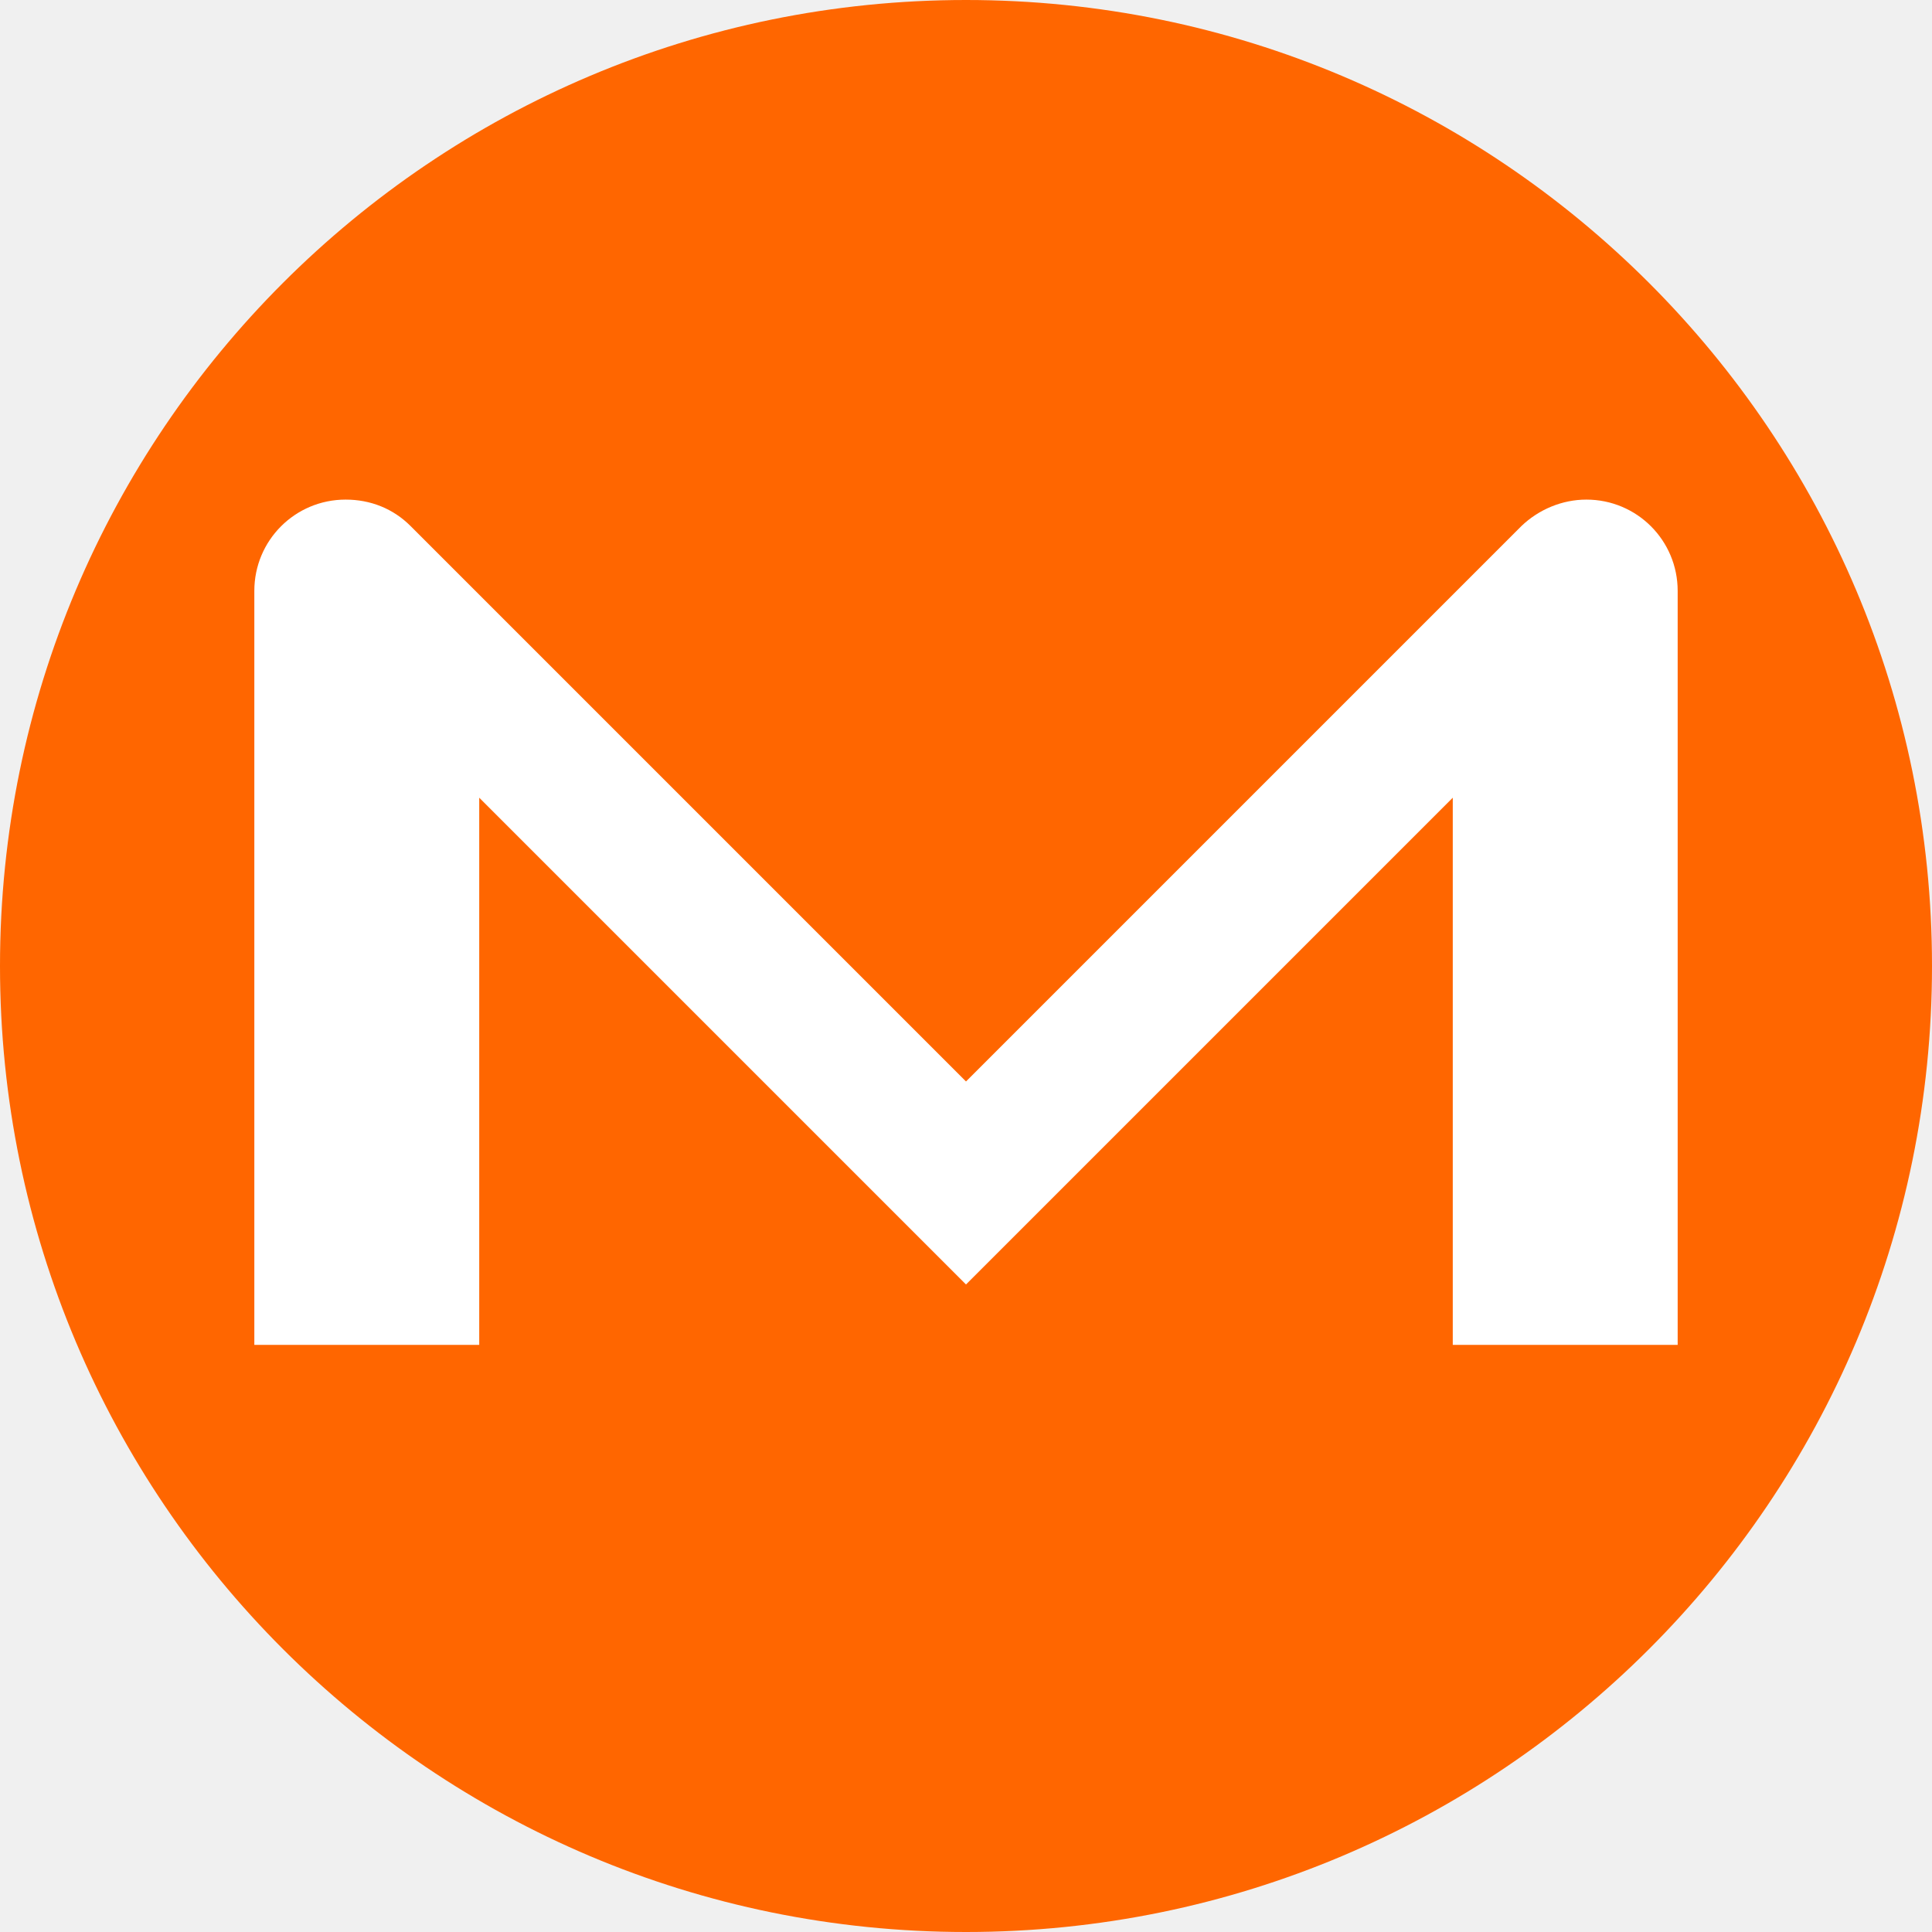
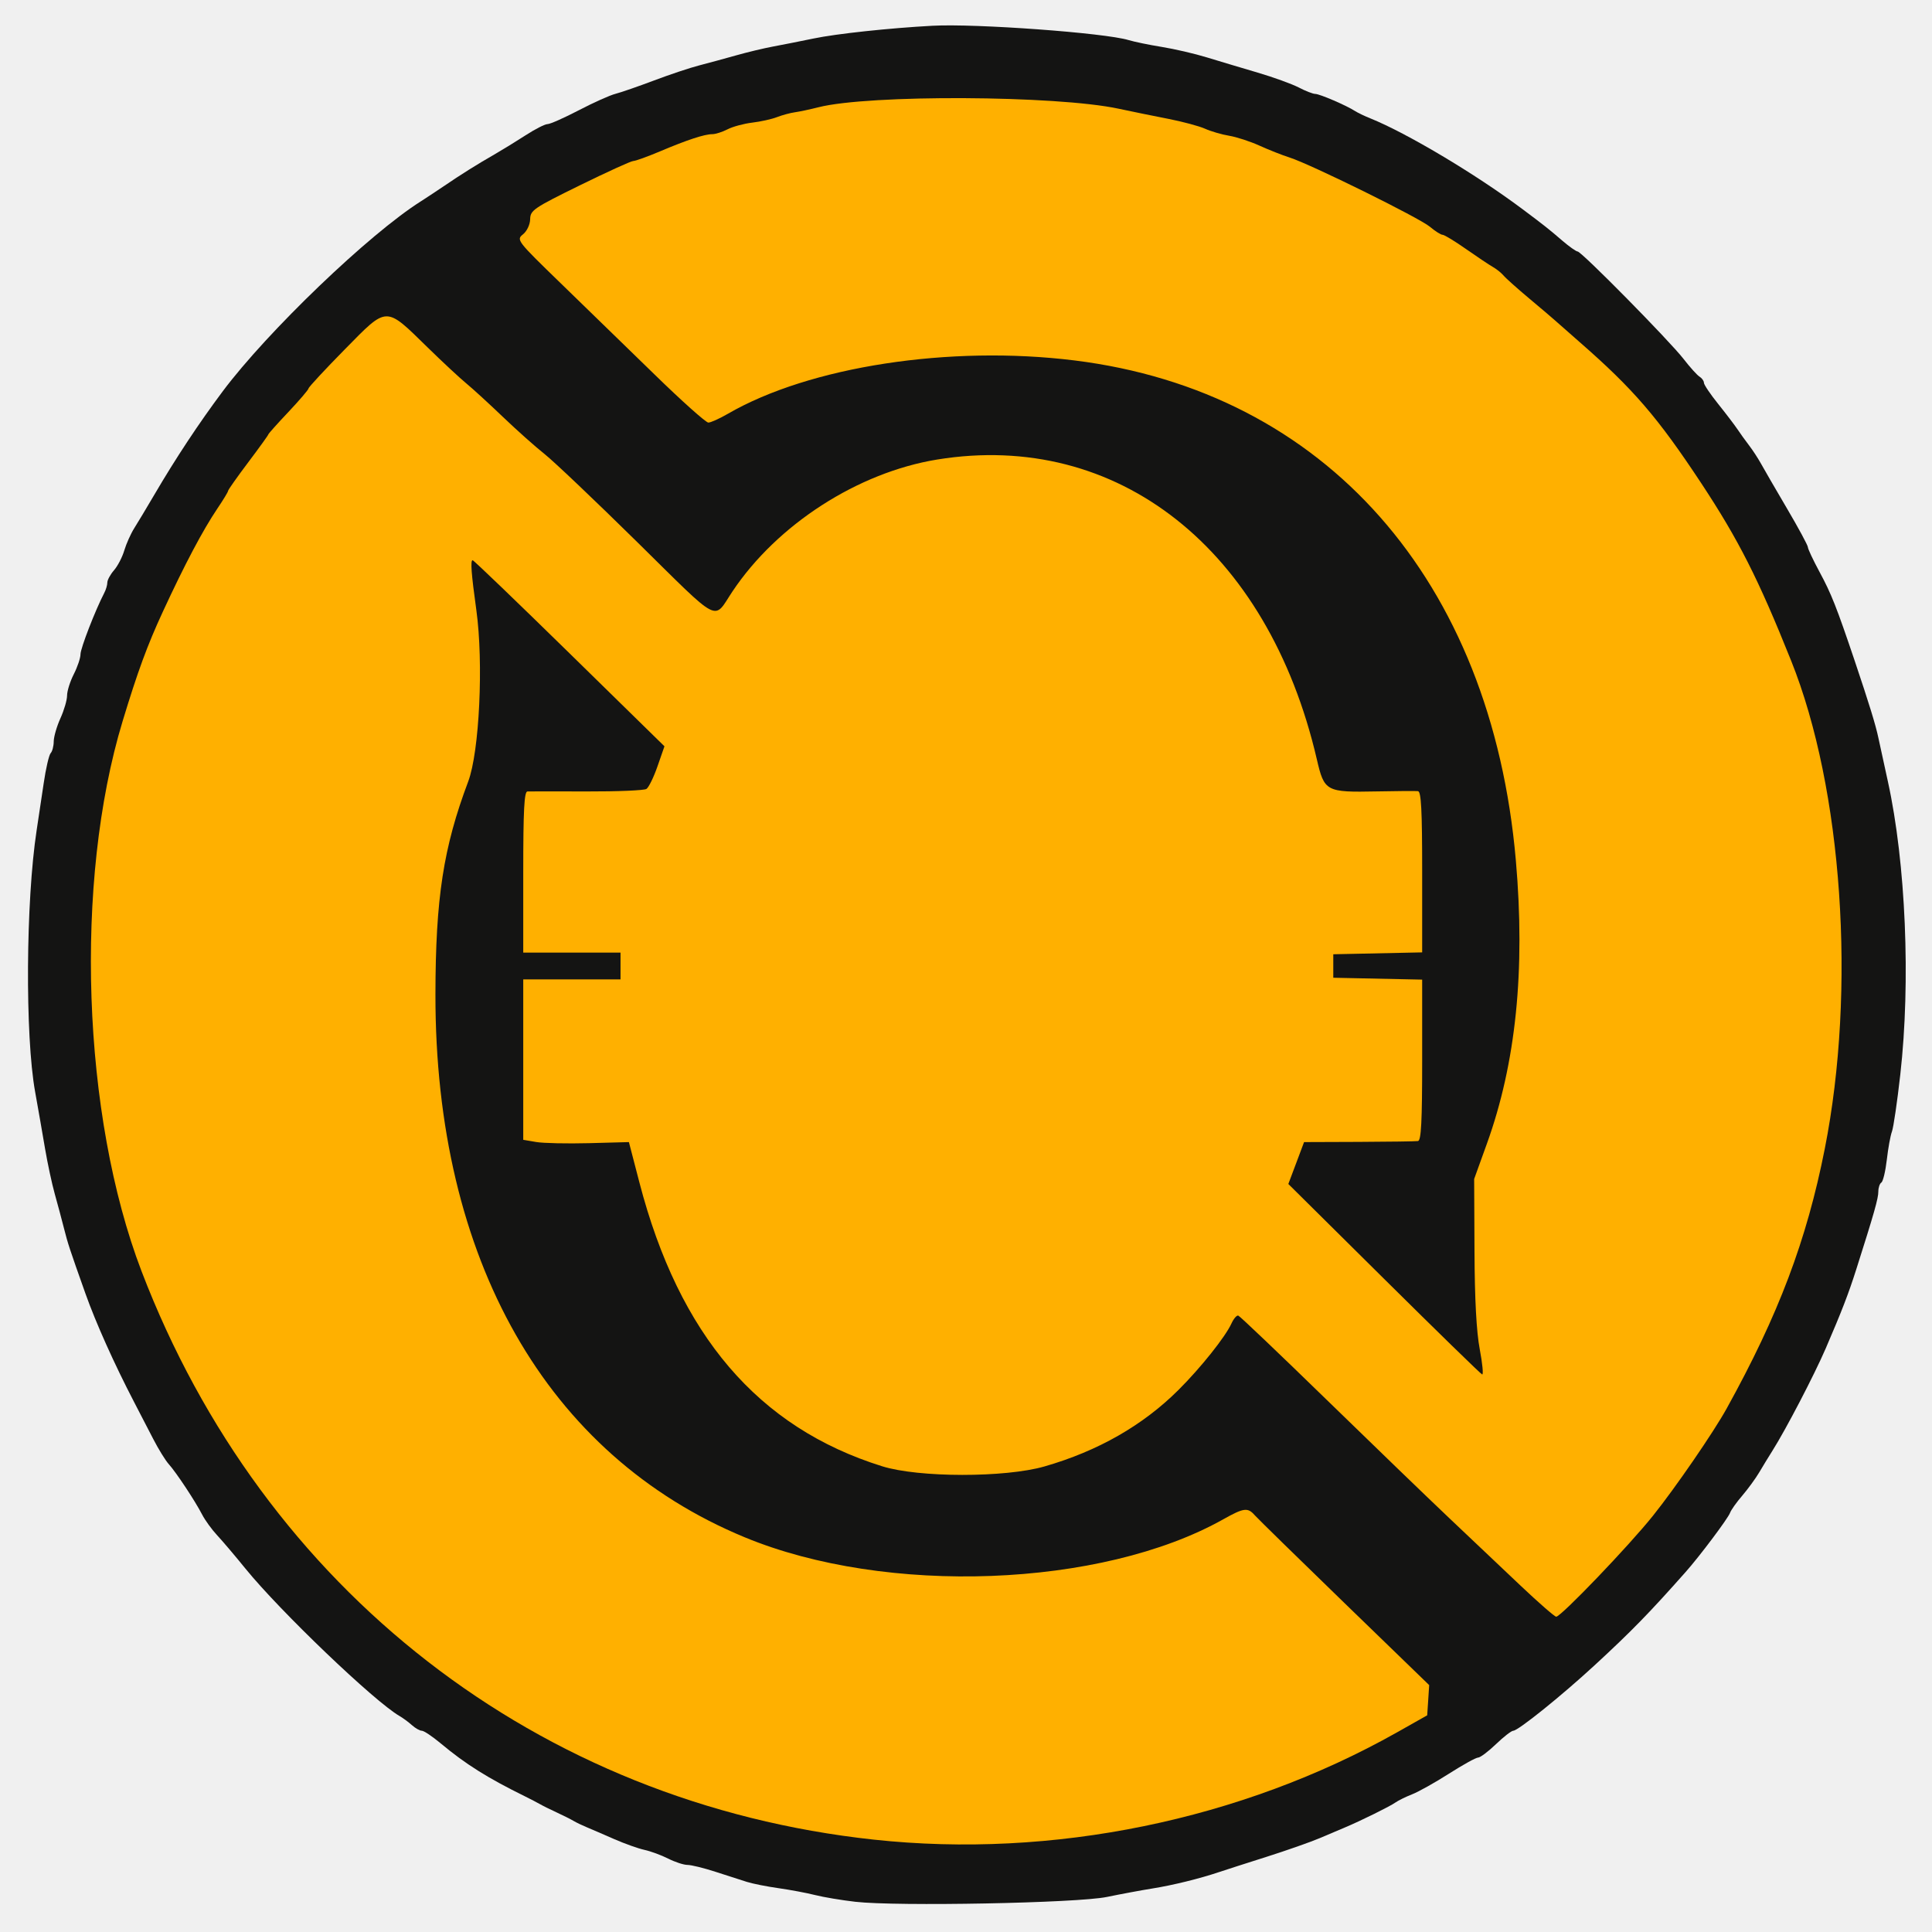
- <svg xmlns="http://www.w3.org/2000/svg" viewBox="0 0 256 256">
-   <circle cx="128" cy="128" r="128" fill="#ff6600" />
-   <path d="M63.5 178.2V105.7l64.5 64.5 64.5-64.5v72.5h29.8v-99.9c0-6.7-5.4-12.1-12.1-12.1-3.2 0-6.3 1.3-8.6 3.5L128 143.3 54.4 69.7c-2.3-2.3-5.3-3.5-8.6-3.5-6.7 0-12.1 5.4-12.1 12.1v99.9h29.8z" fill="#fff" />
+ <svg xmlns="http://www.w3.org/2000/svg" width="64" height="64" viewBox="32 32 576 576" role="img" aria-labelledby="qwc-favicon-title">
+   <path fill="#141413" fill-rule="evenodd" d="M287.00,598.99 C282.88,598.52 277.48,597.61 275.00,596.98 C272.52,596.35 267.64,595.44 264.14,594.94 C260.65,594.45 256.37,593.60 254.64,593.05 C252.91,592.50 248.69,591.14 245.25,590.03 C241.81,588.91 238.08,588.00 236.96,588.00 C235.84,588.00 233.25,587.15 231.21,586.12 C229.17,585.09 225.99,583.92 224.15,583.52 C222.31,583.12 218.26,581.68 215.15,580.32 C212.04,578.96 208.38,577.37 207.00,576.80 C205.62,576.23 203.82,575.37 203.00,574.88 C202.18,574.39 199.93,573.26 198.00,572.37 C196.07,571.48 193.82,570.37 193.00,569.89 C192.18,569.42 190.15,568.37 188.50,567.55 C177.32,562.05 170.81,557.96 163.37,551.75 C160.90,549.69 158.38,548.00 157.77,548.00 C157.16,548.00 155.83,547.25 154.82,546.34 C153.81,545.43 152.13,544.19 151.09,543.59 C143.65,539.31 115.46,512.34 105.16,499.64 C102.10,495.87 98.31,491.40 96.73,489.71 C95.16,488.03 93.16,485.27 92.28,483.58 C90.17,479.49 84.54,470.99 82.31,468.51 C81.33,467.42 79.24,464.04 77.68,461.01 C76.11,457.98 73.55,453.02 71.98,450.00 C65.97,438.43 60.58,426.40 57.46,417.62 C52.60,403.93 52.26,402.87 51.02,398.00 C50.39,395.52 49.19,391.02 48.34,388.00 C47.49,384.98 46.19,378.90 45.44,374.50 C44.70,370.10 43.36,362.45 42.47,357.50 C39.45,340.74 39.69,300.66 42.93,279.50 C43.43,276.20 44.38,269.90 45.03,265.50 C45.67,261.10 46.61,257.07 47.10,256.55 C47.60,256.03 48.01,254.45 48.02,253.05 C48.03,251.65 48.93,248.54 50.02,246.14 C51.11,243.74 52.00,240.69 52.00,239.35 C52.00,238.01 52.90,235.16 54.00,233.00 C55.10,230.84 56.00,228.17 56.00,227.05 C56.00,225.28 60.44,213.85 63.09,208.76 C63.59,207.81 64.00,206.41 64.00,205.67 C64.00,204.92 64.90,203.27 66.00,202.00 C67.11,200.72 68.48,198.07 69.06,196.09 C69.65,194.12 70.97,191.15 72.01,189.50 C73.05,187.85 75.75,183.35 78.01,179.50 C84.41,168.58 91.32,158.14 98.39,148.68 C111.75,130.82 142.14,101.68 157.51,92.00 C158.82,91.17 161.83,89.18 164.20,87.58 C169.49,83.98 174.26,80.99 179.50,77.99 C181.70,76.72 185.83,74.19 188.67,72.35 C191.51,70.51 194.47,69.00 195.24,69.00 C196.02,69.00 200.21,67.14 204.57,64.87 C208.93,62.59 213.85,60.39 215.50,59.97 C217.15,59.55 222.32,57.75 227.00,55.99 C231.68,54.22 237.75,52.19 240.50,51.49 C243.25,50.78 248.20,49.43 251.50,48.50 C254.80,47.56 259.75,46.38 262.50,45.87 C265.25,45.36 270.65,44.29 274.50,43.49 C281.36,42.06 297.11,40.37 310.00,39.68 C322.89,38.98 361.41,41.80 368.47,43.95 C370.14,44.46 374.59,45.38 378.37,45.99 C382.16,46.60 388.23,48.01 391.87,49.13 C395.52,50.24 402.32,52.29 407.00,53.66 C411.68,55.04 417.16,57.03 419.20,58.08 C421.23,59.14 423.45,60.00 424.13,60.00 C425.42,60.00 433.40,63.43 436.00,65.11 C436.82,65.64 438.85,66.61 440.50,67.27 C451.33,71.62 471.91,83.88 485.80,94.27 C492.18,99.04 493.92,100.41 497.76,103.73 C499.82,105.50 501.88,106.96 502.35,106.98 C503.53,107.01 529.76,133.62 533.95,139.04 C535.84,141.49 537.98,143.86 538.70,144.30 C539.41,144.74 540.00,145.56 540.00,146.12 C540.00,146.68 541.91,149.52 544.25,152.43 C546.59,155.35 549.17,158.74 550.00,159.98 C550.83,161.22 552.38,163.39 553.47,164.80 C554.55,166.21 556.12,168.62 556.97,170.15 C557.81,171.68 561.31,177.72 564.75,183.57 C568.19,189.41 571.00,194.62 571.00,195.14 C571.00,195.66 572.57,198.99 574.49,202.55 C577.98,209.01 579.57,213.05 584.95,229.00 C589.28,241.87 591.21,248.14 592.02,252.00 C592.43,253.93 593.70,259.77 594.85,265.00 C600.18,289.26 601.68,324.60 598.55,352.35 C597.63,360.52 596.51,368.17 596.06,369.35 C595.61,370.53 594.92,374.31 594.53,377.75 C594.13,381.19 593.40,384.25 592.90,384.56 C592.41,384.87 592.00,386.07 592.00,387.24 C592.00,389.29 590.74,393.73 585.40,410.50 C583.12,417.68 581.05,423.03 576.32,434.00 C572.89,441.95 564.46,458.13 560.42,464.53 C559.36,466.20 557.60,469.09 556.50,470.95 C555.40,472.81 553.11,475.94 551.42,477.92 C549.72,479.89 548.08,482.20 547.78,483.05 C547.18,484.70 538.73,495.97 534.55,500.67 C523.75,512.86 518.40,518.35 507.39,528.50 C497.58,537.55 484.60,548.00 483.15,548.00 C482.61,548.00 480.29,549.80 478.00,552.00 C475.71,554.20 473.31,556.00 472.67,556.00 C472.03,556.00 468.12,558.16 464.00,560.79 C459.88,563.42 454.93,566.20 453.00,566.95 C451.07,567.71 448.82,568.82 448.00,569.41 C446.49,570.51 437.63,574.88 433.00,576.82 C431.62,577.40 428.25,578.83 425.50,580.00 C422.75,581.17 415.55,583.70 409.50,585.62 C403.45,587.54 397.15,589.56 395.50,590.12 C389.72,592.07 381.66,594.06 375.61,595.02 C372.25,595.56 366.12,596.70 362.00,597.55 C353.20,599.38 299.35,600.41 287.00,598.99 Z" />
+   <path fill="#ffb000" fill-rule="evenodd" d="M292.50,580.46 C192.49,569.66 110.58,506.07 74.20,411.00 C56.45,364.61 54.05,294.80 68.56,247.00 C73.06,232.17 75.93,224.35 80.55,214.37 C87.08,200.24 92.47,190.06 96.80,183.63 C98.56,181.03 100.00,178.65 100.00,178.35 C100.00,178.05 102.70,174.22 106.00,169.84 C109.30,165.46 112.00,161.71 112.00,161.52 C112.00,161.32 114.69,158.31 117.98,154.83 C121.26,151.35 123.96,148.19 123.98,147.82 C123.99,147.44 128.86,142.20 134.79,136.17 C147.63,123.12 146.76,123.14 159.50,135.59 C163.90,139.89 169.07,144.70 171.00,146.29 C172.93,147.88 177.87,152.40 181.98,156.34 C186.10,160.28 191.69,165.26 194.41,167.41 C197.12,169.56 209.55,181.37 222.02,193.65 C247.29,218.53 244.52,217.10 250.37,208.34 C263.71,188.35 287.80,172.84 311.44,169.00 C365.21,160.27 410.02,195.66 424.59,258.35 C426.83,268.00 427.30,268.25 442.50,267.95 C448.55,267.83 454.06,267.79 454.75,267.87 C455.71,267.97 456.00,273.53 456.00,291.97 L456.00,315.94 L442.75,316.22 L429.50,316.50 L429.50,320.00 L429.50,323.50 L442.75,323.78 L456.00,324.06 L456.00,348.03 C456.00,366.44 455.71,372.04 454.75,372.19 C454.06,372.29 446.14,372.40 437.15,372.44 L420.79,372.50 L418.45,378.74 L416.10,384.99 L444.61,413.24 C460.29,428.78 473.46,441.62 473.88,441.77 C474.30,441.92 473.98,438.55 473.17,434.27 C472.18,429.08 471.66,419.36 471.60,405.00 L471.50,383.50 L475.29,373.00 C483.96,348.99 486.79,321.29 483.93,288.50 C476.65,204.91 427.05,148.73 352.35,139.46 C315.13,134.84 273.31,141.28 249.00,155.37 C246.53,156.80 243.91,157.98 243.19,157.99 C242.46,157.99 235.26,151.56 227.19,143.69 C219.11,135.82 206.51,123.56 199.18,116.46 C186.09,103.76 185.89,103.51 187.93,101.86 C189.10,100.91 190.03,98.95 190.06,97.34 C190.11,94.69 191.10,94.02 204.88,87.25 C213.00,83.26 220.17,80.00 220.81,80.00 C221.45,80.00 225.02,78.71 228.74,77.14 C236.87,73.70 242.04,72.00 244.37,72.00 C245.32,72.00 247.36,71.35 248.89,70.56 C250.43,69.76 253.74,68.86 256.26,68.56 C258.78,68.26 262.11,67.52 263.67,66.91 C265.23,66.31 267.62,65.66 269.00,65.47 C270.38,65.28 273.52,64.61 276.00,63.98 C291.01,60.15 346.91,60.42 365.50,64.41 C369.35,65.23 376.01,66.60 380.30,67.43 C384.60,68.27 389.55,69.60 391.30,70.39 C393.06,71.18 396.30,72.12 398.50,72.48 C400.70,72.85 404.75,74.17 407.50,75.42 C410.25,76.67 414.30,78.27 416.50,78.97 C422.81,80.99 455.14,96.94 458.30,99.60 C459.87,100.92 461.57,102.00 462.09,102.00 C462.60,102.00 465.75,103.91 469.08,106.25 C472.42,108.59 476.03,111.00 477.11,111.61 C478.19,112.22 479.62,113.38 480.29,114.17 C480.95,114.97 484.43,118.07 488.00,121.06 C491.57,124.05 494.99,126.95 495.58,127.50 C496.18,128.05 499.50,130.97 502.96,134.00 C518.94,147.95 526.21,156.39 539.18,176.03 C550.33,192.93 556.20,204.50 566.01,229.00 C581.32,267.20 585.44,326.97 576.03,374.50 C570.63,401.81 562.24,424.01 546.76,451.97 C542.86,459.02 531.54,475.50 524.81,483.90 C517.61,492.91 497.39,514.00 495.96,514.00 C495.50,514.00 490.73,509.84 485.35,504.75 C479.97,499.66 470.38,490.58 464.04,484.57 C457.69,478.56 441.14,462.58 427.26,449.07 C413.38,435.56 401.65,424.38 401.18,424.23 C400.72,424.07 399.80,425.14 399.14,426.59 C397.33,430.56 389.99,439.77 383.38,446.36 C372.73,456.97 359.38,464.60 343.40,469.20 C331.65,472.58 305.88,472.56 295.00,469.15 C258.01,457.59 234.48,430.07 222.62,384.50 L219.50,372.50 L207.63,372.82 C201.10,372.99 194.01,372.84 191.88,372.48 L188.00,371.82 L188.00,347.91 L188.00,324.00 L202.50,324.00 L217.00,324.00 L217.00,320.00 L217.00,316.00 L202.50,316.00 L188.00,316.00 L188.00,292.00 C188.00,273.49 188.29,267.99 189.25,267.96 C189.94,267.93 197.93,267.94 207.00,267.96 C216.07,267.99 224.06,267.65 224.73,267.21 C225.41,266.76 226.90,263.72 228.03,260.45 L230.10,254.50 L201.80,226.78 C186.23,211.53 173.24,199.04 172.92,199.03 C172.21,198.99 172.50,202.96 174.02,213.93 C176.19,229.60 174.93,256.13 171.59,265.00 C164.18,284.70 161.86,299.74 161.82,328.50 C161.72,407.50 194.97,465.87 254.00,490.31 C296.21,507.79 360.37,505.37 396.73,484.94 C402.82,481.52 404.01,481.37 406.09,483.75 C406.94,484.71 418.98,496.50 432.86,509.95 L458.09,534.39 L457.80,538.90 L457.50,543.40 L448.50,548.48 C402.03,574.67 345.73,586.21 292.50,580.46 Z" />
</svg>
